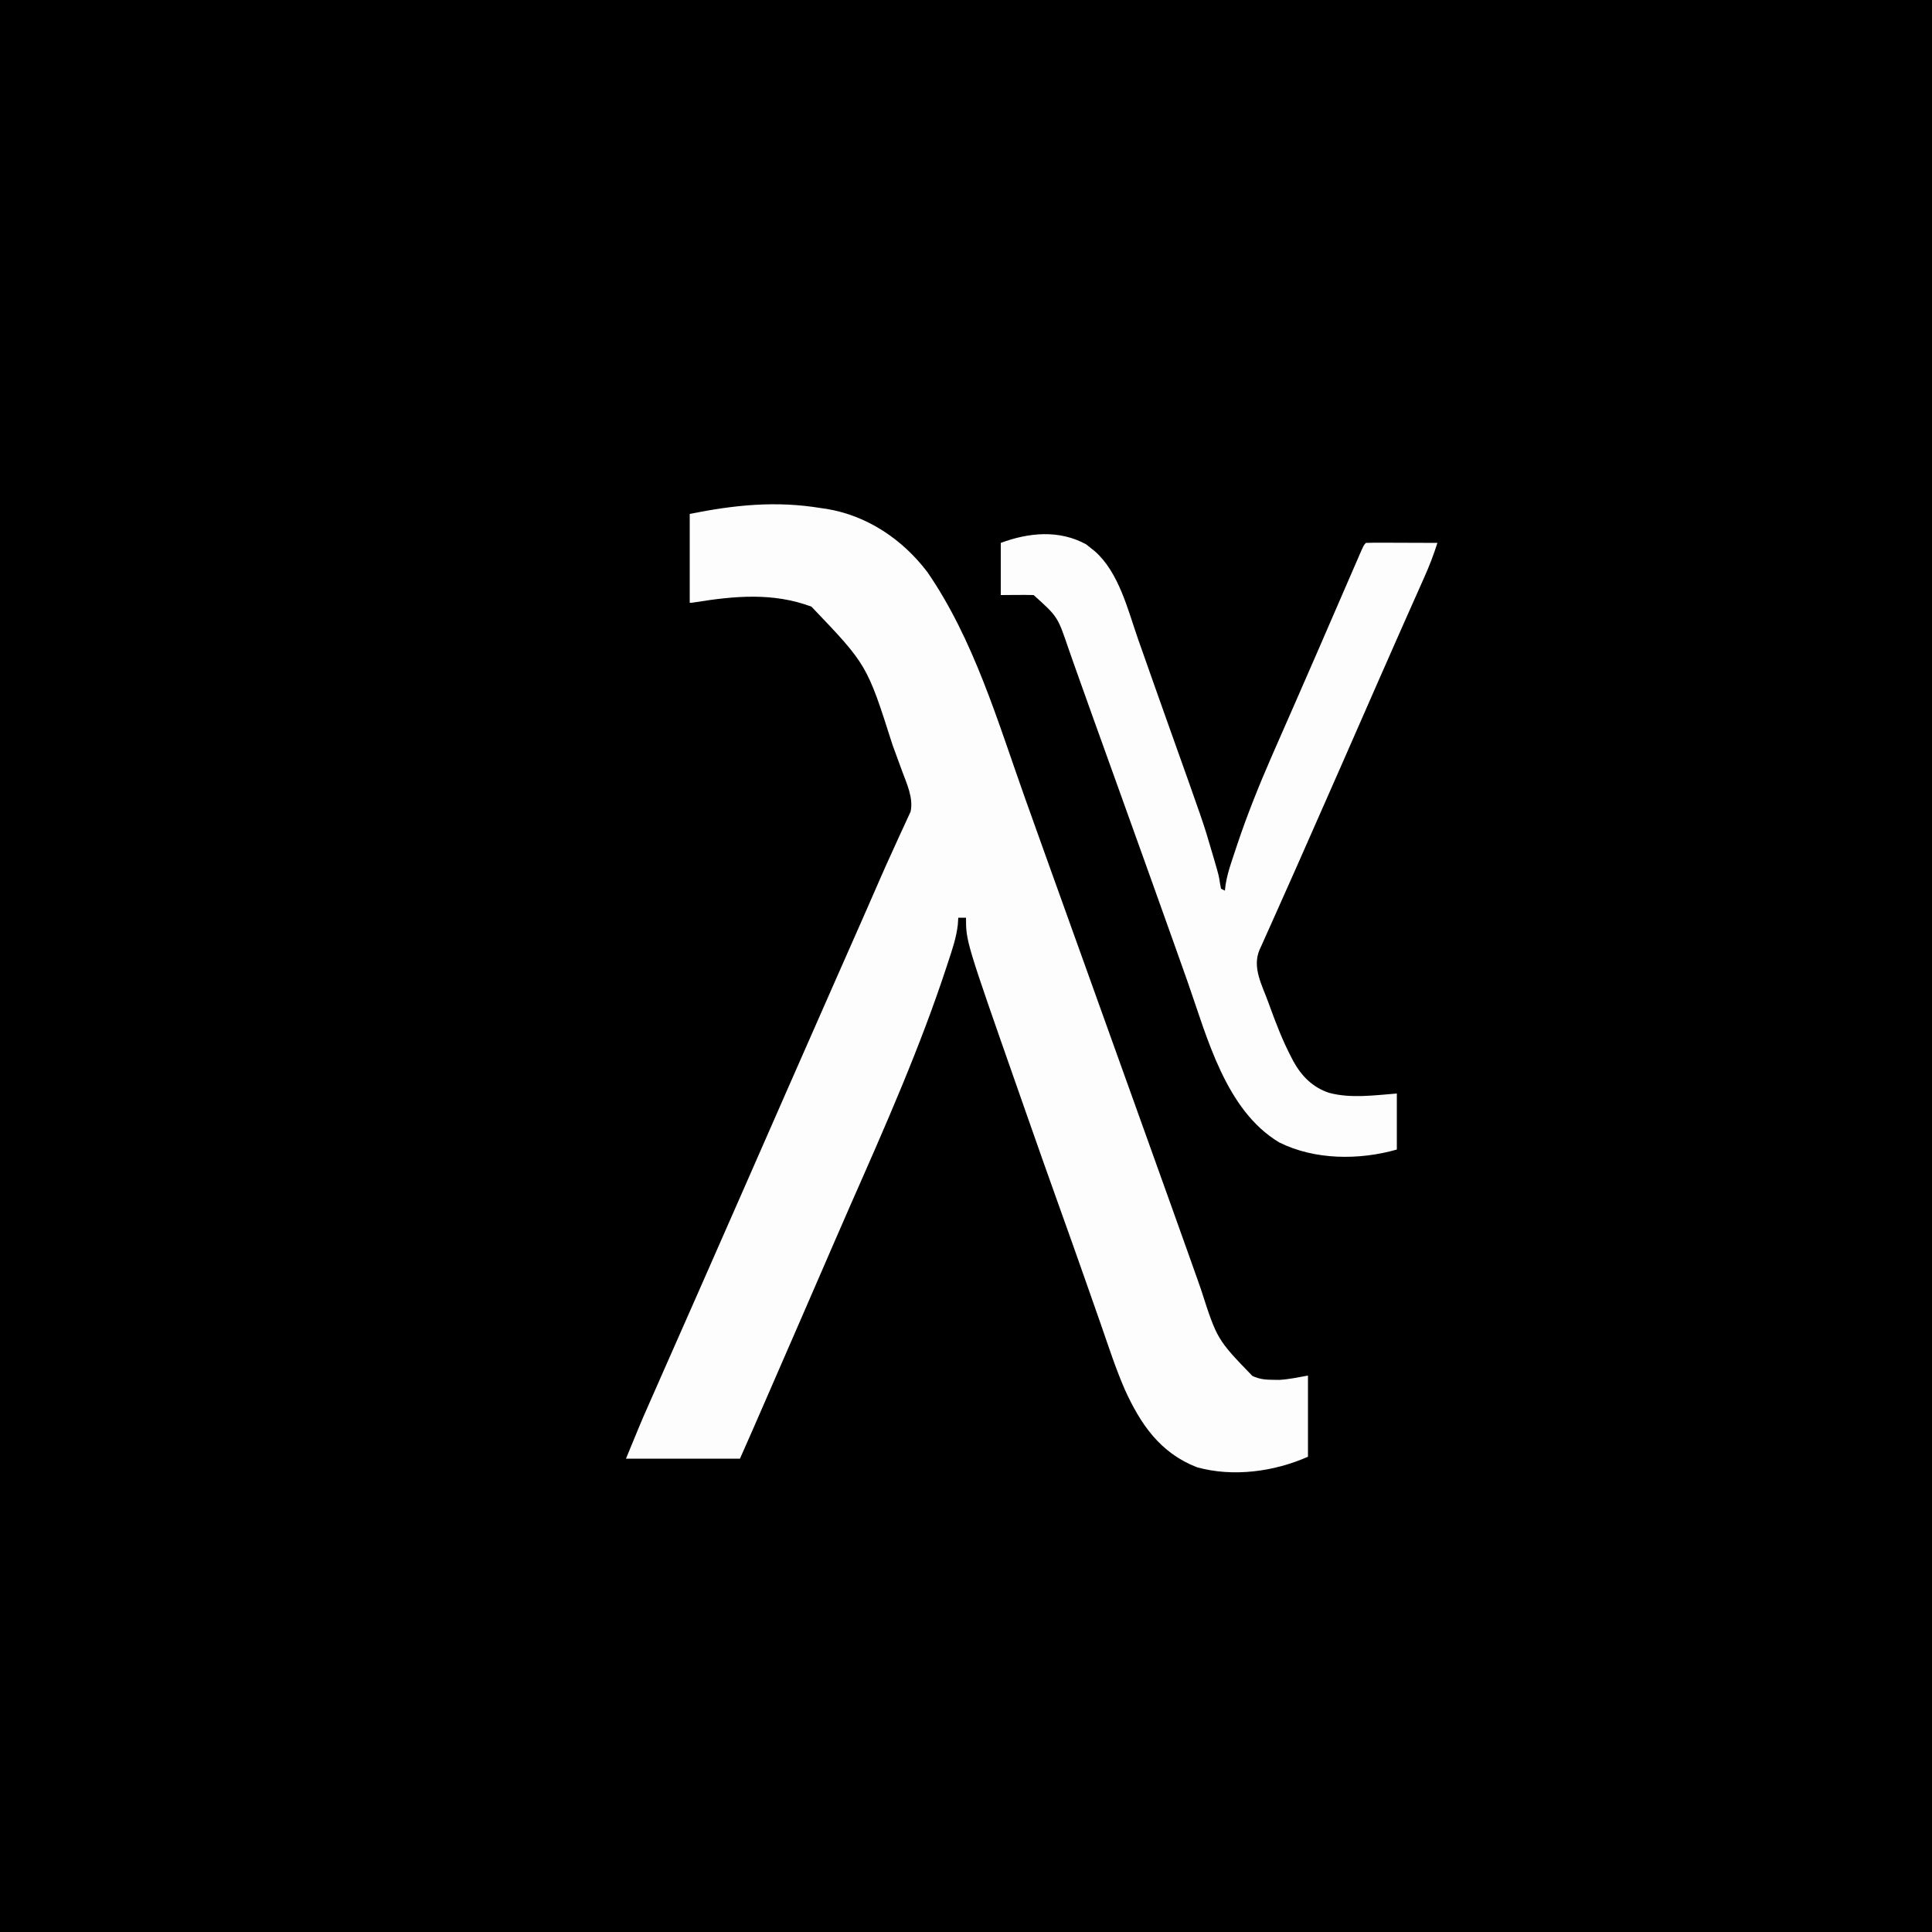
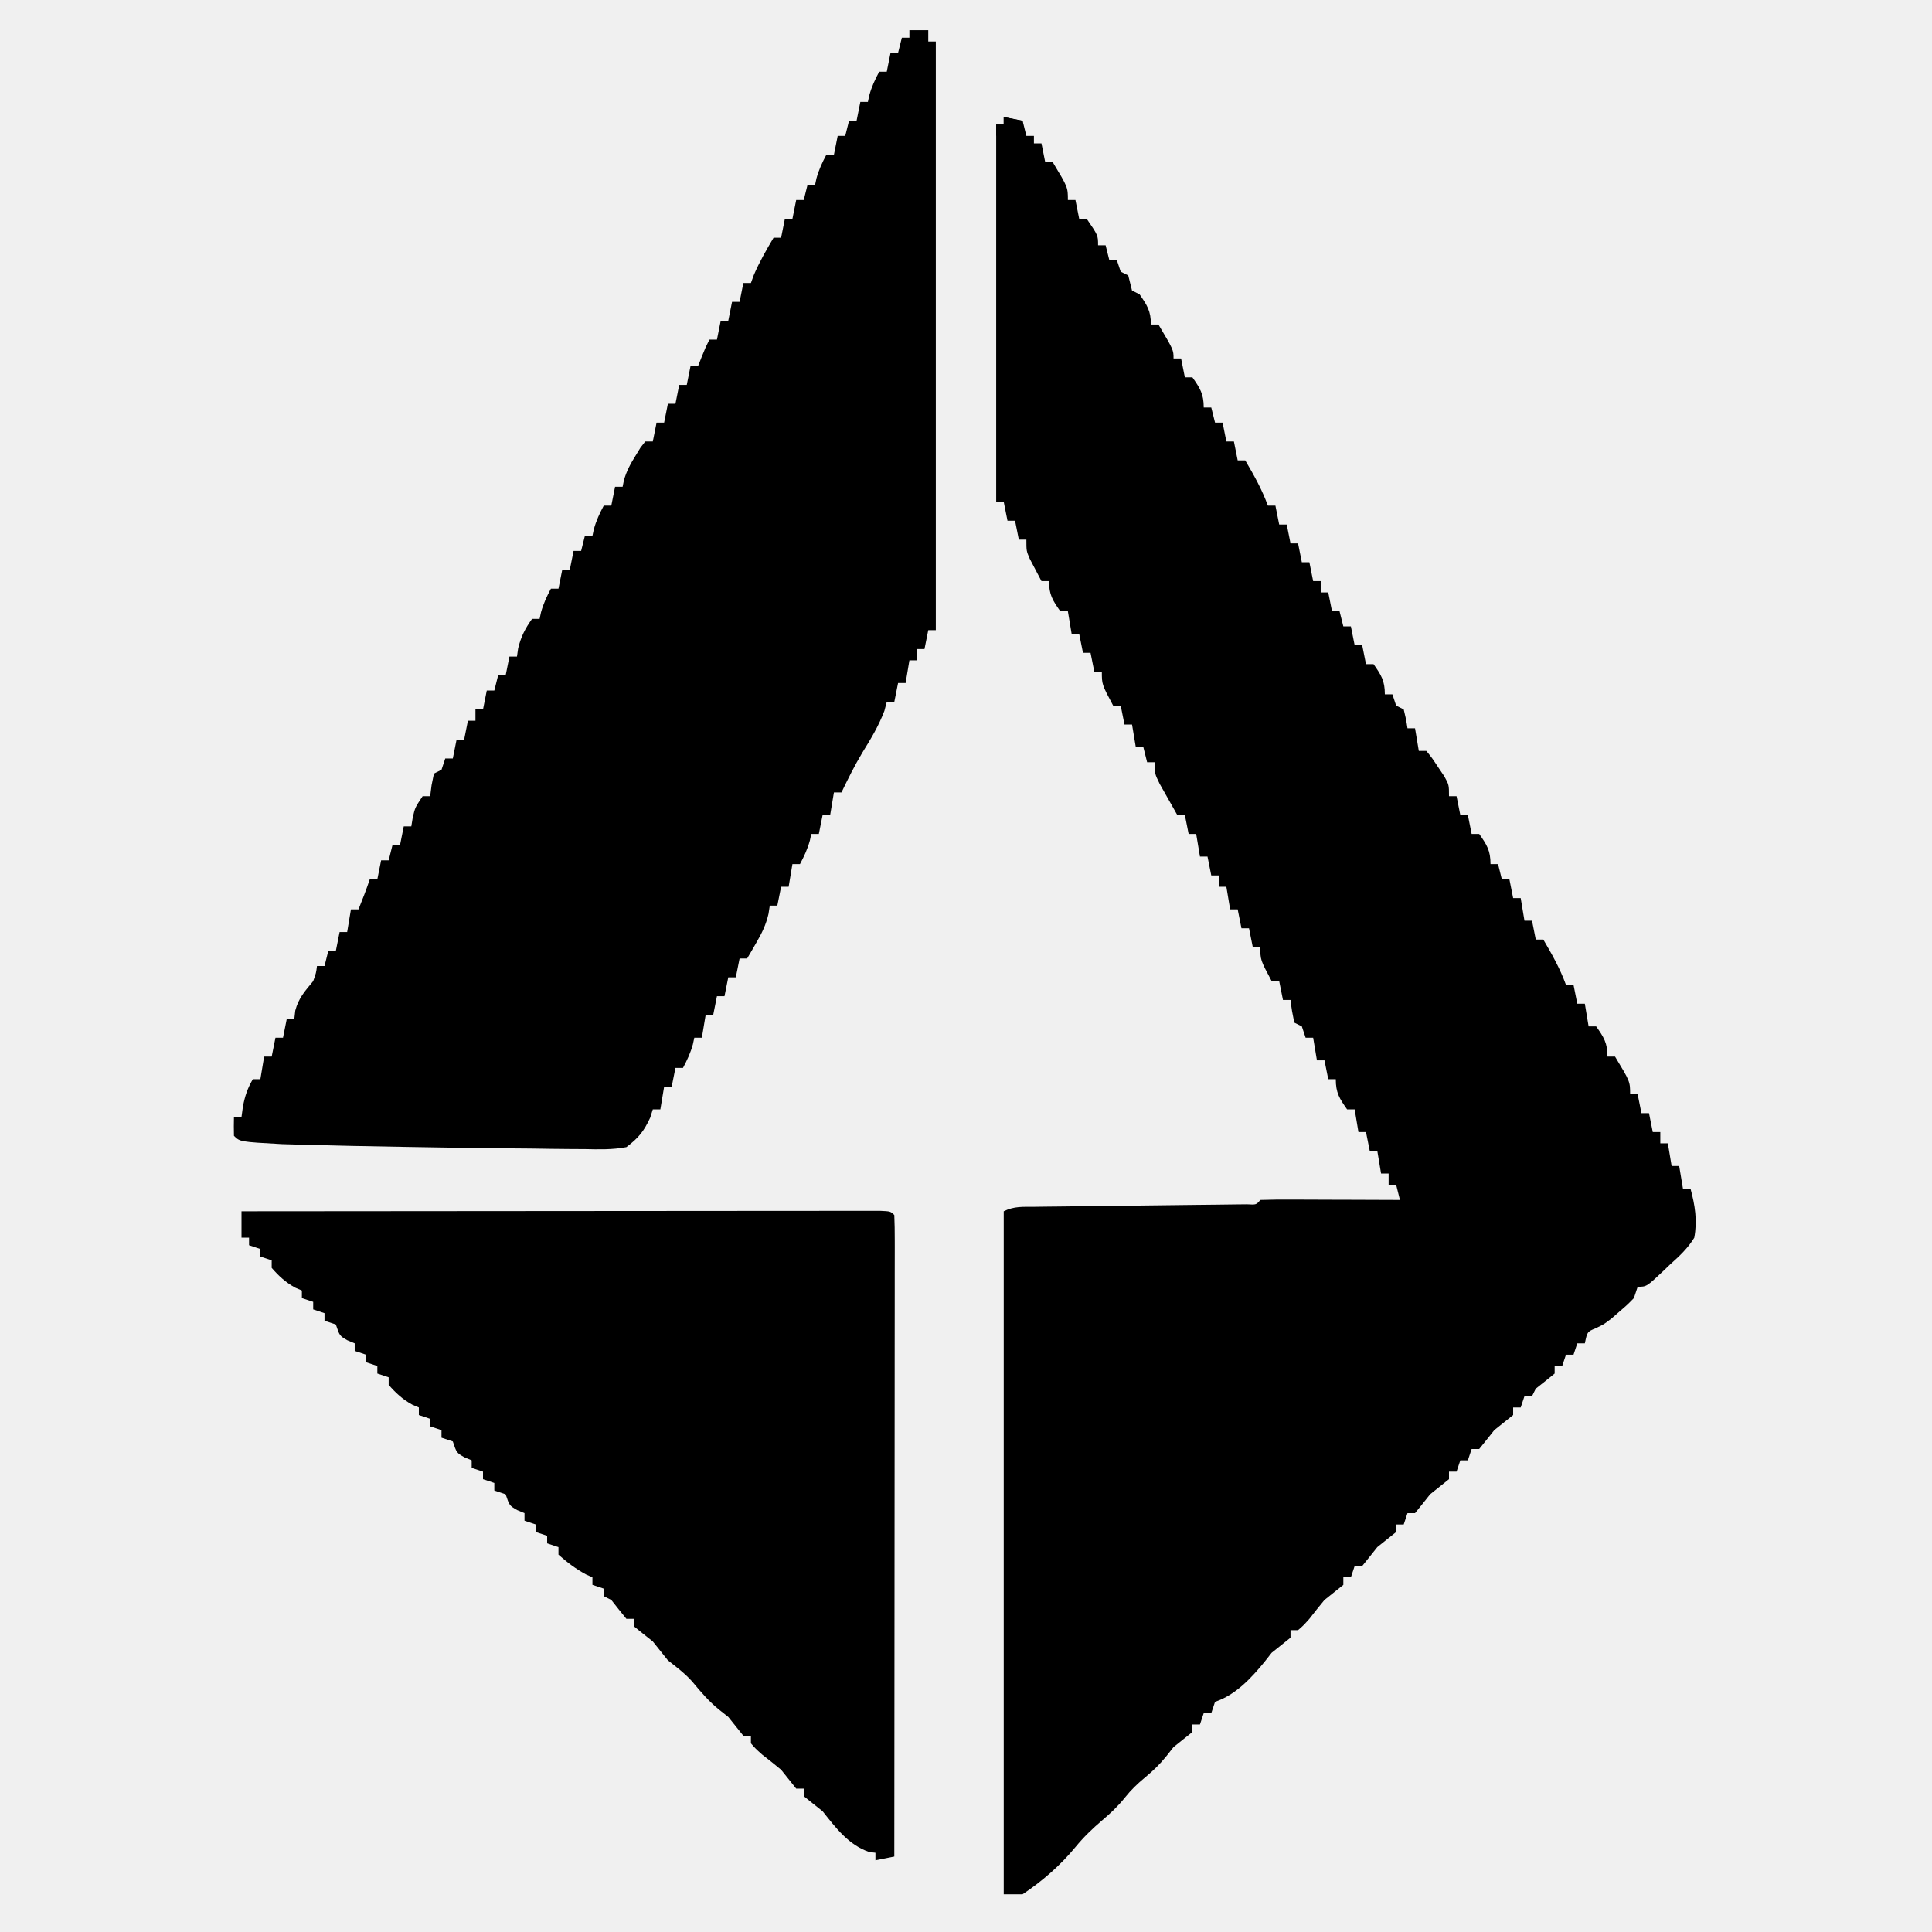
- <svg xmlns="http://www.w3.org/2000/svg" version="1.1" width="1000" height="1000">
-   <path d="M0 0 C330 0 660 0 1000 0 C1000 330 1000 660 1000 1000 C670 1000 340 1000 0 1000 C0 670 0 340 0 0 Z " fill="#000000" transform="translate(0,0)" />
-   <path d="M0 0 C0.87 0.121 1.74 0.242 2.637 0.367 C23.833 3.801 42.155 16.172 55.02 33.121 C79.099 68.125 91.405 110.38 105.514 150.021 C109.024 159.881 112.558 169.733 116.092 179.584 C117.259 182.838 118.426 186.092 119.592 189.345 C125.885 206.901 132.191 224.451 138.5 242 C147.903 268.158 157.291 294.323 166.667 320.491 C168.669 326.076 170.671 331.661 172.673 337.246 C173.496 339.545 174.32 341.843 175.144 344.141 C177.161 349.771 179.18 355.4 181.201 361.029 C184.51 370.246 187.816 379.464 191.079 388.698 C192.34 392.265 193.606 395.83 194.872 399.396 C195.443 401.009 196.012 402.623 196.577 404.237 C204.966 430.297 204.966 430.297 223.238 449.195 C226.955 450.893 229.952 451.163 234 451.188 C235.052 451.202 236.104 451.216 237.188 451.23 C242.172 450.929 247.087 449.893 252 449 C252 462.86 252 476.72 252 491 C234.58 498.742 213.243 501.658 194.5 496.438 C175.386 488.986 165.271 474.051 157.104 456.009 C152.363 445.052 148.679 433.619 144.754 422.349 C143.479 418.693 142.194 415.04 140.911 411.388 C139.369 407.001 137.828 402.613 136.291 398.225 C132.494 387.389 128.653 376.571 124.776 365.763 C118.362 347.876 112.028 329.962 105.757 312.023 C104.509 308.455 103.26 304.887 102.009 301.32 C75 224.279 75 224.279 75 212 C73.68 212 72.36 212 71 212 C70.921 213.201 70.843 214.403 70.762 215.641 C70.013 222.263 67.893 228.447 65.812 234.75 C65.595 235.415 65.378 236.079 65.155 236.764 C51.252 279.226 33.132 320.078 15.119 360.914 C11.925 368.159 8.767 375.419 5.625 382.688 C4.591 385.078 3.557 387.469 2.523 389.859 C2.254 390.481 1.985 391.103 1.708 391.744 C-2.432 401.314 -6.592 410.875 -10.75 420.438 C-11.174 421.413 -11.598 422.389 -12.036 423.394 C-17.818 436.69 -23.603 449.985 -29.395 463.277 C-30.122 464.946 -30.85 466.615 -31.577 468.284 C-32.582 470.592 -33.588 472.899 -34.594 475.207 C-34.881 475.868 -35.169 476.528 -35.466 477.209 C-37.621 482.15 -39.81 487.074 -42 492 C-61.47 492 -80.94 492 -101 492 C-92.955 472.463 -92.955 472.463 -90.047 465.883 C-89.54 464.73 -89.54 464.73 -89.024 463.554 C-87.934 461.077 -86.842 458.601 -85.75 456.125 C-84.964 454.339 -84.178 452.553 -83.393 450.768 C-76.982 436.203 -70.546 421.65 -64.111 407.097 C-56.452 389.776 -48.84 372.436 -41.234 355.093 C-37.117 345.706 -32.995 336.32 -28.874 326.935 C-27.748 324.371 -26.622 321.806 -25.496 319.242 C-25.125 318.396 -24.753 317.55 -24.37 316.678 C-22.13 311.574 -19.89 306.469 -17.651 301.364 C-9.625 283.065 -1.581 264.774 6.5 246.5 C11.255 235.747 16.007 224.992 20.742 214.23 C21.129 213.351 21.516 212.471 21.915 211.565 C23.819 207.236 25.718 202.905 27.608 198.57 C28.335 196.905 29.062 195.24 29.789 193.574 C30.318 192.362 30.318 192.362 30.858 191.126 C32.894 186.477 34.971 181.85 37.094 177.24 C38.365 174.475 39.619 171.702 40.871 168.927 C41.447 167.664 42.032 166.405 42.627 165.15 C43.435 163.444 44.211 161.722 44.984 160 C45.425 159.051 45.865 158.102 46.319 157.125 C47.869 150.008 44.318 142.601 41.875 135.961 C41.572 135.125 41.269 134.29 40.957 133.429 C39.978 130.741 38.99 128.058 38 125.375 C37.663 124.459 37.327 123.543 36.98 122.6 C23.757 81.065 23.757 81.065 -5 51 C-24.818 43.592 -44.69 45.432 -65.2 48.725 C-67 49 -67 49 -68 49 C-68 33.82 -68 18.64 -68 3 C-44.759 -1.648 -23.457 -3.878 0 0 Z " fill="#FDFDFD" transform="translate(425,263)" />
-   <path d="M0 0 C0.928 0.743 1.856 1.485 2.812 2.25 C3.353 2.674 3.893 3.098 4.449 3.535 C16.939 14.509 21.545 33.771 26.812 48.875 C27.641 51.221 28.47 53.567 29.3 55.913 C30.991 60.693 32.675 65.475 34.354 70.26 C36.658 76.821 38.986 83.373 41.324 89.922 C60.832 144.577 60.832 144.577 64.812 158.25 C65.352 160.071 65.352 160.071 65.902 161.93 C68.708 171.536 68.708 171.536 69.301 175.598 C69.554 176.911 69.554 176.911 69.812 178.25 C70.472 178.58 71.132 178.91 71.812 179.25 C71.996 177.73 71.996 177.73 72.182 176.18 C72.789 172.394 73.706 169.008 74.895 165.367 C75.209 164.403 75.209 164.403 75.53 163.419 C76.219 161.318 76.921 159.221 77.625 157.125 C77.87 156.394 78.114 155.664 78.366 154.911 C83.474 139.719 89.411 124.941 95.812 110.25 C96.146 109.483 96.48 108.717 96.824 107.927 C101.001 98.34 105.208 88.766 109.43 79.199 C113.111 70.855 116.757 62.497 120.375 54.125 C121.392 51.775 122.409 49.424 123.426 47.074 C123.814 46.176 123.814 46.176 124.211 45.26 C127.766 37.045 131.327 28.832 134.896 20.623 C135.67 18.84 136.444 17.057 137.217 15.274 C138.293 12.79 139.373 10.307 140.453 7.824 C140.779 7.072 141.104 6.319 141.439 5.544 C143.698 0.364 143.698 0.364 144.812 -0.75 C147.551 -0.839 150.265 -0.865 153.004 -0.848 C153.824 -0.846 154.644 -0.845 155.488 -0.843 C158.117 -0.838 160.746 -0.825 163.375 -0.812 C165.153 -0.807 166.931 -0.803 168.709 -0.799 C173.077 -0.788 177.445 -0.771 181.812 -0.75 C179.884 5.375 177.625 11.238 174.996 17.094 C174.628 17.923 174.259 18.753 173.88 19.608 C173.087 21.392 172.293 23.176 171.497 24.959 C169.786 28.79 168.084 32.625 166.381 36.46 C165.498 38.449 164.614 40.438 163.73 42.426 C159.372 52.229 155.057 62.05 150.75 71.875 C150.004 73.574 149.259 75.274 148.513 76.973 C146.279 82.065 144.046 87.158 141.812 92.25 C138.834 99.042 135.855 105.834 132.875 112.625 C132.506 113.467 132.136 114.309 131.756 115.176 C126.738 126.609 121.702 138.034 116.649 149.451 C115.061 153.04 113.475 156.631 111.892 160.223 C111.109 161.999 110.326 163.775 109.543 165.551 C109.157 166.427 108.77 167.304 108.372 168.207 C105.951 173.693 103.507 179.169 101.048 184.638 C99.428 188.248 97.821 191.863 96.215 195.478 C95.454 197.185 94.687 198.89 93.915 200.592 C92.851 202.937 91.806 205.289 90.766 207.645 C90.449 208.33 90.132 209.015 89.806 209.722 C85.786 218.963 91.018 228.048 94.25 236.938 C94.518 237.676 94.786 238.414 95.062 239.174 C98.327 248.117 101.706 256.924 106.125 265.375 C106.682 266.453 106.682 266.453 107.25 267.553 C111.498 275.249 117.229 281.051 125.66 283.867 C136.945 286.947 149.402 285.128 160.812 284.25 C160.812 293.82 160.812 303.39 160.812 313.25 C141.342 318.813 118.305 318.733 99.938 309.562 C72.131 292.904 62.606 255.035 52.5 226.375 C51.621 223.896 50.741 221.416 49.861 218.938 C48.505 215.119 47.149 211.301 45.796 207.482 C41.396 195.06 36.952 182.654 32.5 170.25 C31.728 168.097 30.956 165.945 30.184 163.792 C25.781 151.515 21.373 139.24 16.965 126.965 C16.717 126.273 16.468 125.582 16.212 124.869 C13.469 117.231 10.725 109.594 7.976 101.958 C7.019 99.3 6.062 96.642 5.105 93.984 C4.874 93.34 4.642 92.696 4.403 92.033 C1.794 84.784 -0.804 77.531 -3.373 70.268 C-4.563 66.903 -5.759 63.54 -6.956 60.178 C-7.713 58.041 -8.461 55.9 -9.208 53.76 C-14.762 37.396 -14.762 37.396 -27.188 26.25 C-30.073 26.178 -32.928 26.157 -35.812 26.188 C-39.958 26.218 -39.958 26.218 -44.188 26.25 C-44.188 17.34 -44.188 8.43 -44.188 -0.75 C-29.744 -6.124 -13.954 -7.661 0 0 Z " fill="#FDFDFD" transform="translate(562.1875,281.75)" />
+ <svg xmlns="http://www.w3.org/2000/svg" version="1.1" width="512" height="512" fill="none">
+   <g>
+     <path d="M0 0 C1.65 0.33 3.3 0.66 5 1 C5.33 2.32 5.66 3.64 6 5 C6.66 5 7.32 5 8 5 C8 5.66 8 6.32 8 7 C8.66 7 9.32 7 10 7 C10.33 8.65 10.66 10.3 11 12 C11.66 12 12.32 12 13 12 C17 18.625 17 18.625 17 22 C17.66 22 18.32 22 19 22 C19.33 23.65 19.66 25.3 20 27 C20.66 27 21.32 27 22 27 C25 31.385 25 31.385 25 34 C25.66 34 26.32 34 27 34 C27.33 35.32 27.66 36.64 28 38 C28.66 38 29.32 38 30 38 C30.33 38.99 30.66 39.98 31 41 C31.99 41.495 31.99 41.495 33 42 C33.333 43.333 33.667 44.667 34 46 C34.99 46.495 34.99 46.495 36 47 C38.01 49.937 39 51.392 39 55 C39.66 55 40.32 55 41 55 C45 61.75 45 61.75 45 64 C45.66 64 46.32 64 47 64 C47.33 65.65 47.66 67.3 48 69 C48.66 69 49.32 69 50 69 C52.042 71.905 53 73.401 53 77 C53.66 77 54.32 77 55 77 C55.33 78.32 55.66 79.64 56 81 C56.66 81 57.32 81 58 81 C58.33 82.65 58.66 84.3 59 86 C59.66 86 60.32 86 61 86 C61.33 87.65 61.66 89.3 62 91 C62.66 91 63.32 91 64 91 C66.317 94.938 68.434 98.692 70 103 C70.66 103 71.32 103 72 103 C72.33 104.65 72.66 106.3 73 108 C73.66 108 74.32 108 75 108 C75.33 109.65 75.66 111.3 76 113 C76.66 113 77.32 113 78 113 C78.33 114.65 78.66 116.3 79 118 C79.66 118 80.32 118 81 118 C81.33 119.65 81.66 121.3 82 123 C82.66 123 83.32 123 84 123 C84 123.99 84 124.98 84 126 C84.66 126 85.32 126 86 126 C86.495 128.475 86.495 128.475 87 131 C87.66 131 88.32 131 89 131 C89.33 132.32 89.66 133.64 90 135 C90.66 135 91.32 135 92 135 C92.495 137.475 92.495 137.475 93 140 C93.66 140 94.32 140 95 140 C95.495 142.475 95.495 142.475 96 145 C96.66 145 97.32 145 98 145 C100.042 147.905 101 149.401 101 153 C101.66 153 102.32 153 103 153 C103.33 153.99 103.66 154.98 104 156 C104.66 156.33 105.32 156.66 106 157 C106.625 159.562 106.625 159.562 107 162 C107.66 162 108.32 162 109 162 C109.33 163.98 109.66 165.96 110 168 C110.66 168 111.32 168 112 168 C113.508 169.863 113.508 169.863 115.125 172.312 C115.664 173.113 116.203 173.914 116.758 174.738 C118 177 118 177 118 180 C118.66 180 119.32 180 120 180 C120.495 182.475 120.495 182.475 121 185 C121.66 185 122.32 185 123 185 C123.495 187.475 123.495 187.475 124 190 C124.66 190 125.32 190 126 190 C128.042 192.905 129 194.401 129 198 C129.66 198 130.32 198 131 198 C131.33 199.32 131.66 200.64 132 202 C132.66 202 133.32 202 134 202 C134.33 203.65 134.66 205.3 135 207 C135.66 207 136.32 207 137 207 C137.33 208.98 137.66 210.96 138 213 C138.66 213 139.32 213 140 213 C140.33 214.65 140.66 216.3 141 218 C141.66 218 142.32 218 143 218 C145.317 221.938 147.434 225.692 149 230 C149.66 230 150.32 230 151 230 C151.33 231.65 151.66 233.3 152 235 C152.66 235 153.32 235 154 235 C154.33 236.98 154.66 238.96 155 241 C155.66 241 156.32 241 157 241 C159.042 243.905 160 245.401 160 249 C160.66 249 161.32 249 162 249 C166 255.625 166 255.625 166 259 C166.66 259 167.32 259 168 259 C168.33 260.65 168.66 262.3 169 264 C169.66 264 170.32 264 171 264 C171.33 265.65 171.66 267.3 172 269 C172.66 269 173.32 269 174 269 C174 269.99 174 270.98 174 272 C174.66 272 175.32 272 176 272 C176.33 273.98 176.66 275.96 177 278 C177.66 278 178.32 278 179 278 C179.33 279.98 179.66 281.96 180 284 C180.66 284 181.32 284 182 284 C183.195 288.389 183.846 292.484 183 297 C181.275 299.82 179.081 301.873 176.625 304.062 C176.022 304.642 175.418 305.221 174.797 305.818 C170.354 310 170.354 310 168 310 C167.67 310.99 167.34 311.98 167 313 C165.293 314.754 165.293 314.754 163.188 316.562 C162.157 317.462 162.157 317.462 161.105 318.379 C159 320 159 320 156.801 321.027 C154.644 321.927 154.644 321.927 154 325 C153.34 325 152.68 325 152 325 C151.67 325.99 151.34 326.98 151 328 C150.34 328 149.68 328 149 328 C148.67 328.99 148.34 329.98 148 331 C147.34 331 146.68 331 146 331 C146 331.66 146 332.32 146 333 C144.35 334.354 142.683 335.687 141 337 C140.67 337.66 140.34 338.32 140 339 C139.34 339 138.68 339 138 339 C137.67 339.99 137.34 340.98 137 342 C136.34 342 135.68 342 135 342 C135 342.66 135 343.32 135 344 C133.338 345.339 131.67 346.671 130 348 C129.278 348.908 128.556 349.815 127.812 350.75 C127.214 351.493 126.616 352.235 126 353 C125.34 353 124.68 353 124 353 C123.67 353.99 123.34 354.98 123 356 C122.34 356 121.68 356 121 356 C120.67 356.99 120.34 357.98 120 359 C119.34 359 118.68 359 118 359 C118 359.66 118 360.32 118 361 C116.338 362.339 114.67 363.671 113 365 C112.278 365.908 111.556 366.815 110.812 367.75 C110.214 368.493 109.616 369.235 109 370 C108.34 370 107.68 370 107 370 C106.67 370.99 106.34 371.98 106 373 C105.34 373 104.68 373 104 373 C104 373.66 104 374.32 104 375 C102.338 376.339 100.67 377.671 99 379 C98.278 379.908 97.556 380.815 96.812 381.75 C96.214 382.493 95.616 383.235 95 384 C94.34 384 93.68 384 93 384 C92.67 384.99 92.34 385.98 92 387 C91.34 387 90.68 387 90 387 C90 387.66 90 388.32 90 389 C88.338 390.339 86.67 391.671 85 393 C83.638 394.643 82.301 396.308 81 398 C79.375 399.812 79.375 399.812 78 401 C77.34 401 76.68 401 76 401 C76 401.66 76 402.32 76 403 C74.338 404.339 72.67 405.671 71 407 C70.402 407.763 69.804 408.526 69.188 409.312 C65.613 413.704 61.442 418.186 56 420 C55.67 420.99 55.34 421.98 55 423 C54.34 423 53.68 423 53 423 C52.67 423.99 52.34 424.98 52 426 C51.34 426 50.68 426 50 426 C50 426.66 50 427.32 50 428 C48.338 429.339 46.67 430.671 45 432 C44.072 433.176 44.072 433.176 43.125 434.375 C41.324 436.6 39.68 438.191 37.5 440 C35.392 441.752 33.782 443.275 32.062 445.438 C30.196 447.757 28.383 449.459 26.125 451.375 C23.504 453.609 21.185 455.838 19 458.5 C14.98 463.379 10.254 467.497 5 471 C3.35 471 1.7 471 0 471 C0 411.27 0 351.54 0 290 C2.776 288.612 5.071 288.844 8.178 288.811 C9.476 288.794 10.774 288.777 12.111 288.76 C12.807 288.753 13.502 288.747 14.219 288.74 C16.391 288.719 18.563 288.692 20.735 288.663 C26.129 288.593 31.523 288.534 36.916 288.474 C41.475 288.423 46.033 288.368 50.591 288.308 C52.737 288.281 54.882 288.261 57.028 288.24 C58.323 288.223 59.617 288.207 60.951 288.189 C62.671 288.171 62.671 288.171 64.426 288.151 C66.931 288.29 66.931 288.29 68 287 C70.739 286.911 73.453 286.885 76.191 286.902 C77.011 286.904 77.831 286.905 78.676 286.907 C81.305 286.912 83.934 286.925 86.562 286.938 C88.34 286.943 90.118 286.947 91.896 286.951 C96.264 286.962 100.632 286.979 105 287 C104.67 285.68 104.34 284.36 104 283 C103.34 283 102.68 283 102 283 C102 282.01 102 281.02 102 280 C101.34 280 100.68 280 100 280 C99.67 278.02 99.34 276.04 99 274 C98.34 274 97.68 274 97 274 C96.67 272.35 96.34 270.7 96 269 C95.34 269 94.68 269 94 269 C93.67 267.02 93.34 265.04 93 263 C92.34 263 91.68 263 91 263 C88.958 260.095 88 258.599 88 255 C87.34 255 86.68 255 86 255 C85.505 252.525 85.505 252.525 85 250 C84.34 250 83.68 250 83 250 C82.67 248.02 82.34 246.04 82 244 C81.34 244 80.68 244 80 244 C79.67 243.01 79.34 242.02 79 241 C78.34 240.67 77.68 240.34 77 240 C76.375 236.938 76.375 236.938 76 234 C75.34 234 74.68 234 74 234 C73.505 231.525 73.505 231.525 73 229 C72.34 229 71.68 229 71 229 C68 223.375 68 223.375 68 220 C67.34 220 66.68 220 66 220 C65.505 217.525 65.505 217.525 65 215 C64.34 215 63.68 215 63 215 C62.505 212.525 62.505 212.525 62 210 C61.34 210 60.68 210 60 210 C59.67 208.02 59.34 206.04 59 204 C58.34 204 57.68 204 57 204 C57 203.01 57 202.02 57 201 C56.34 201 55.68 201 55 201 C54.505 198.525 54.505 198.525 54 196 C53.34 196 52.68 196 52 196 C51.67 194.02 51.34 192.04 51 190 C50.34 190 49.68 190 49 190 C48.505 187.525 48.505 187.525 48 185 C47.34 185 46.68 185 46 185 C44.992 183.234 43.994 181.462 43 179.688 C42.443 178.701 41.886 177.715 41.312 176.699 C40 174 40 174 40 171 C39.34 171 38.68 171 38 171 C37.67 169.68 37.34 168.36 37 167 C36.34 167 35.68 167 35 167 C34.67 165.02 34.34 163.04 34 161 C33.34 161 32.68 161 32 161 C31.505 158.525 31.505 158.525 31 156 C30.34 156 29.68 156 29 156 C26 150.375 26 150.375 26 147 C25.34 147 24.68 147 24 147 C23.67 145.35 23.34 143.7 23 142 C22.34 142 21.68 142 21 142 C20.67 140.35 20.34 138.7 20 137 C19.34 137 18.68 137 18 137 C17.67 135.02 17.34 133.04 17 131 C16.34 131 15.68 131 15 131 C12.958 128.095 12 126.599 12 123 C11.34 123 10.68 123 10 123 C9.326 121.733 8.661 120.461 8 119.188 C7.629 118.48 7.258 117.772 6.875 117.043 C6 115 6 115 6 112 C5.34 112 4.68 112 4 112 C3.505 109.525 3.505 109.525 3 107 C2.34 107 1.68 107 1 107 C0.505 104.525 0.505 104.525 0 102 C-0.66 102 -1.32 102 -2 102 C-2 69 -2 36 -2 2 C-1.34 2 -0.68 2 0 2 C0 1.34 0 0.68 0 0 Z " transform="translate(266,31)" />
+     <path d="M0 0 C1.65 0 3.3 0 5 0 C5 0.99 5 1.98 5 3 C5.66 3 6.32 3 7 3 C7 54.48 7 105.96 7 159 C6.34 159 5.68 159 5 159 C4.67 160.65 4.34 162.3 4 164 C3.34 164 2.68 164 2 164 C2 164.99 2 165.98 2 167 C1.34 167 0.68 167 0 167 C-0.33 168.98 -0.66 170.96 -1 173 C-1.66 173 -2.32 173 -3 173 C-3.33 174.65 -3.66 176.3 -4 178 C-4.66 178 -5.32 178 -6 178 C-6.206 178.784 -6.412 179.567 -6.625 180.375 C-8.157 184.415 -10.204 187.789 -12.469 191.453 C-14.528 194.878 -16.267 198.401 -18 202 C-18.66 202 -19.32 202 -20 202 C-20.33 203.98 -20.66 205.96 -21 208 C-21.66 208 -22.32 208 -23 208 C-23.33 209.65 -23.66 211.3 -24 213 C-24.66 213 -25.32 213 -26 213 C-26.124 213.577 -26.247 214.155 -26.375 214.75 C-27.006 217.023 -27.889 218.925 -29 221 C-29.66 221 -30.32 221 -31 221 C-31.33 222.98 -31.66 224.96 -32 227 C-32.66 227 -33.32 227 -34 227 C-34.33 228.65 -34.66 230.3 -35 232 C-35.66 232 -36.32 232 -37 232 C-37.112 232.726 -37.224 233.451 -37.34 234.199 C-38.03 237.126 -39.055 239.223 -40.562 241.812 C-41.018 242.603 -41.473 243.393 -41.941 244.207 C-42.291 244.799 -42.64 245.39 -43 246 C-43.66 246 -44.32 246 -45 246 C-45.33 247.65 -45.66 249.3 -46 251 C-46.66 251 -47.32 251 -48 251 C-48.33 252.65 -48.66 254.3 -49 256 C-49.66 256 -50.32 256 -51 256 C-51.33 257.65 -51.66 259.3 -52 261 C-52.66 261 -53.32 261 -54 261 C-54.33 262.98 -54.66 264.96 -55 267 C-55.66 267 -56.32 267 -57 267 C-57.186 267.866 -57.186 267.866 -57.375 268.75 C-58.006 271.023 -58.889 272.925 -60 275 C-60.66 275 -61.32 275 -62 275 C-62.33 276.65 -62.66 278.3 -63 280 C-63.66 280 -64.32 280 -65 280 C-65.33 281.98 -65.66 283.96 -66 286 C-66.66 286 -67.32 286 -68 286 C-68.227 286.722 -68.454 287.444 -68.688 288.188 C-70.39 291.836 -71.758 293.545 -75 296 C-78.706 296.713 -82.351 296.604 -86.113 296.523 C-87.22 296.519 -88.326 296.515 -89.466 296.51 C-93.082 296.49 -96.697 296.433 -100.312 296.375 C-102.801 296.352 -105.289 296.331 -107.778 296.312 C-115.186 296.246 -122.593 296.129 -130 296 C-131.079 295.982 -132.159 295.965 -133.271 295.947 C-142.983 295.788 -152.694 295.597 -162.402 295.316 C-163.686 295.28 -164.97 295.243 -166.293 295.205 C-177.41 294.59 -177.41 294.59 -179 293 C-179.041 291.334 -179.043 289.666 -179 288 C-178.34 288 -177.68 288 -177 288 C-176.876 287.092 -176.752 286.185 -176.625 285.25 C-176.079 282.41 -175.427 280.474 -174 278 C-173.34 278 -172.68 278 -172 278 C-171.67 276.02 -171.34 274.04 -171 272 C-170.34 272 -169.68 272 -169 272 C-168.67 270.35 -168.34 268.7 -168 267 C-167.34 267 -166.68 267 -166 267 C-165.67 265.35 -165.34 263.7 -165 262 C-164.34 262 -163.68 262 -163 262 C-162.917 261.278 -162.835 260.556 -162.75 259.812 C-161.85 256.436 -160.198 254.679 -158 252 C-157.222 249.818 -157.222 249.818 -157 248 C-156.34 248 -155.68 248 -155 248 C-154.67 246.68 -154.34 245.36 -154 244 C-153.34 244 -152.68 244 -152 244 C-151.67 242.35 -151.34 240.7 -151 239 C-150.34 239 -149.68 239 -149 239 C-148.505 236.03 -148.505 236.03 -148 233 C-147.34 233 -146.68 233 -146 233 C-144.925 230.348 -143.905 227.716 -143 225 C-142.34 225 -141.68 225 -141 225 C-140.67 223.35 -140.34 221.7 -140 220 C-139.34 220 -138.68 220 -138 220 C-137.67 218.68 -137.34 217.36 -137 216 C-136.34 216 -135.68 216 -135 216 C-134.67 214.35 -134.34 212.7 -134 211 C-133.34 211 -132.68 211 -132 211 C-131.814 209.855 -131.814 209.855 -131.625 208.688 C-131 206 -131 206 -129 203 C-128.34 203 -127.68 203 -127 203 C-126.876 202.031 -126.752 201.061 -126.625 200.062 C-126.419 199.052 -126.213 198.041 -126 197 C-125.34 196.67 -124.68 196.34 -124 196 C-123.67 195.01 -123.34 194.02 -123 193 C-122.34 193 -121.68 193 -121 193 C-120.67 191.35 -120.34 189.7 -120 188 C-119.34 188 -118.68 188 -118 188 C-117.67 186.35 -117.34 184.7 -117 183 C-116.34 183 -115.68 183 -115 183 C-115 182.01 -115 181.02 -115 180 C-114.34 180 -113.68 180 -113 180 C-112.67 178.35 -112.34 176.7 -112 175 C-111.34 175 -110.68 175 -110 175 C-109.67 173.68 -109.34 172.36 -109 171 C-108.34 171 -107.68 171 -107 171 C-106.67 169.35 -106.34 167.7 -106 166 C-105.34 166 -104.68 166 -104 166 C-103.897 165.278 -103.794 164.556 -103.688 163.812 C-102.932 160.722 -101.845 158.583 -100 156 C-99.34 156 -98.68 156 -98 156 C-97.876 155.423 -97.752 154.845 -97.625 154.25 C-96.994 151.977 -96.111 150.075 -95 148 C-94.34 148 -93.68 148 -93 148 C-92.67 146.35 -92.34 144.7 -92 143 C-91.34 143 -90.68 143 -90 143 C-89.67 141.35 -89.34 139.7 -89 138 C-88.34 138 -87.68 138 -87 138 C-86.67 136.68 -86.34 135.36 -86 134 C-85.34 134 -84.68 134 -84 134 C-83.876 133.423 -83.752 132.845 -83.625 132.25 C-82.994 129.977 -82.111 128.075 -81 126 C-80.34 126 -79.68 126 -79 126 C-78.67 124.35 -78.34 122.7 -78 121 C-77.34 121 -76.68 121 -76 121 C-75.885 120.428 -75.771 119.855 -75.652 119.266 C-74.938 116.785 -73.927 114.936 -72.562 112.75 C-72.131 112.044 -71.699 111.337 -71.254 110.609 C-70.633 109.813 -70.633 109.813 -70 109 C-69.34 109 -68.68 109 -68 109 C-67.67 107.35 -67.34 105.7 -67 104 C-66.34 104 -65.68 104 -65 104 C-64.67 102.35 -64.34 100.7 -64 99 C-63.34 99 -62.68 99 -62 99 C-61.67 97.35 -61.34 95.7 -61 94 C-60.34 94 -59.68 94 -59 94 C-58.67 92.35 -58.34 90.7 -58 89 C-57.34 89 -56.68 89 -56 89 C-55.536 87.824 -55.536 87.824 -55.062 86.625 C-54 84 -54 84 -53 82 C-52.34 82 -51.68 82 -51 82 C-50.67 80.35 -50.34 78.7 -50 77 C-49.34 77 -48.68 77 -48 77 C-47.67 75.35 -47.34 73.7 -47 72 C-46.34 72 -45.68 72 -45 72 C-44.67 70.35 -44.34 68.7 -44 67 C-43.34 67 -42.68 67 -42 67 C-41.752 66.319 -41.505 65.639 -41.25 64.938 C-39.758 61.431 -37.932 58.284 -36 55 C-35.34 55 -34.68 55 -34 55 C-33.67 53.35 -33.34 51.7 -33 50 C-32.34 50 -31.68 50 -31 50 C-30.67 48.35 -30.34 46.7 -30 45 C-29.34 45 -28.68 45 -28 45 C-27.67 43.68 -27.34 42.36 -27 41 C-26.34 41 -25.68 41 -25 41 C-24.814 40.134 -24.814 40.134 -24.625 39.25 C-23.994 36.977 -23.111 35.075 -22 33 C-21.34 33 -20.68 33 -20 33 C-19.67 31.35 -19.34 29.7 -19 28 C-18.34 28 -17.68 28 -17 28 C-16.67 26.68 -16.34 25.36 -16 24 C-15.34 24 -14.68 24 -14 24 C-13.67 22.35 -13.34 20.7 -13 19 C-12.34 19 -11.68 19 -11 19 C-10.814 18.134 -10.814 18.134 -10.625 17.25 C-9.994 14.977 -9.111 13.075 -8 11 C-7.34 11 -6.68 11 -6 11 C-5.67 9.35 -5.34 7.7 -5 6 C-4.34 6 -3.68 6 -3 6 C-2.67 4.68 -2.34 3.36 -2 2 C-1.34 2 -0.68 2 0 2 C0 1.34 0 0.68 0 0 Z " transform="translate(241,8)" />
+     <path d="M0 0 C22.409 -0.023 44.817 -0.041 67.226 -0.052 C77.63 -0.057 88.034 -0.064 98.438 -0.075 C107.503 -0.085 116.568 -0.092 125.632 -0.094 C130.435 -0.095 135.238 -0.098 140.041 -0.106 C144.556 -0.112 149.071 -0.115 153.586 -0.113 C155.248 -0.113 156.91 -0.115 158.572 -0.119 C160.831 -0.124 163.091 -0.123 165.35 -0.12 C166.617 -0.121 167.885 -0.122 169.191 -0.123 C172 0 172 0 173 1 C173.097 3.19 173.122 5.382 173.12 7.574 C173.122 8.617 173.122 8.617 173.123 9.68 C173.125 12.027 173.119 14.373 173.114 16.719 C173.113 18.394 173.113 20.069 173.114 21.744 C173.114 26.306 173.108 30.868 173.101 35.429 C173.095 40.191 173.095 44.953 173.093 49.715 C173.09 58.739 173.082 67.763 173.072 76.787 C173.061 87.058 173.055 97.328 173.05 107.599 C173.04 128.733 173.022 149.866 173 171 C171.35 171.33 169.7 171.66 168 172 C168 171.34 168 170.68 168 170 C167.464 169.938 166.928 169.876 166.375 169.812 C160.865 167.927 157.5 163.403 154 159 C153.093 158.278 152.185 157.556 151.25 156.812 C150.507 156.214 149.765 155.616 149 155 C149 154.34 149 153.68 149 153 C148.34 153 147.68 153 147 153 C145.661 151.338 144.329 149.67 143 148 C141.357 146.638 139.692 145.301 138 144 C136.188 142.375 136.188 142.375 135 141 C135 140.34 135 139.68 135 139 C134.34 139 133.68 139 133 139 C131.661 137.338 130.329 135.67 129 134 C127.824 133.072 127.824 133.072 126.625 132.125 C123.833 129.865 121.76 127.416 119.477 124.664 C117.539 122.481 115.287 120.805 113 119 C111.667 117.333 110.333 115.667 109 114 C108.093 113.278 107.185 112.556 106.25 111.812 C105.507 111.214 104.765 110.616 104 110 C104 109.34 104 108.68 104 108 C103.34 108 102.68 108 102 108 C100.646 106.35 99.313 104.683 98 103 C97.34 102.67 96.68 102.34 96 102 C96 101.34 96 100.68 96 100 C94.515 99.505 94.515 99.505 93 99 C93 98.34 93 97.68 93 97 C92.443 96.752 91.886 96.505 91.312 96.25 C88.576 94.771 86.323 93.065 84 91 C84 90.34 84 89.68 84 89 C82.515 88.505 82.515 88.505 81 88 C81 87.34 81 86.68 81 86 C79.515 85.505 79.515 85.505 78 85 C78 84.34 78 83.68 78 83 C76.515 82.505 76.515 82.505 75 82 C75 81.34 75 80.68 75 80 C74.361 79.732 73.721 79.464 73.062 79.188 C71 78 71 78 70 75 C68.515 74.505 68.515 74.505 67 74 C67 73.34 67 72.68 67 72 C65.515 71.505 65.515 71.505 64 71 C64 70.34 64 69.68 64 69 C63.01 68.67 62.02 68.34 61 68 C61 67.34 61 66.68 61 66 C60.361 65.732 59.721 65.464 59.062 65.188 C57 64 57 64 56 61 C55.01 60.67 54.02 60.34 53 60 C53 59.34 53 58.68 53 58 C52.01 57.67 51.02 57.34 50 57 C50 56.34 50 55.68 50 55 C49.01 54.67 48.02 54.34 47 54 C47 53.34 47 52.68 47 52 C46.422 51.752 45.845 51.505 45.25 51.25 C42.671 49.817 40.939 48.216 39 46 C39 45.34 39 44.68 39 44 C38.01 43.67 37.02 43.34 36 43 C36 42.34 36 41.68 36 41 C35.01 40.67 34.02 40.34 33 40 C33 39.34 33 38.68 33 38 C32.01 37.67 31.02 37.34 30 37 C30 36.34 30 35.68 30 35 C29.361 34.732 28.721 34.464 28.062 34.188 C26 33 26 33 25 30 C24.01 29.67 23.02 29.34 22 29 C22 28.34 22 27.68 22 27 C21.01 26.67 20.02 26.34 19 26 C19 25.34 19 24.68 19 24 C18.01 23.67 17.02 23.34 16 23 C16 22.34 16 21.68 16 21 C15.422 20.753 14.845 20.505 14.25 20.25 C11.671 18.817 9.939 17.216 8 15 C8 14.34 8 13.68 8 13 C7.01 12.67 6.02 12.34 5 12 C5 11.34 5 10.68 5 10 C4.01 9.67 3.02 9.34 2 9 C2 8.34 2 7.68 2 7 C1.34 7 0.68 7 0 7 C0 4.69 0 2.38 0 0 Z " transform="translate(64,321)" />
+     <path d="M0 0 C1.65 0.33 3.3 0.66 5 1 C5 1.66 5 2.32 5 3 C2.69 3.66 0.38 4.32 -2 5 C-2 4.01 -2 3.02 -2 2 C-1.34 2 -0.68 2 0 2 C0 1.34 0 0.68 0 0 Z " transform="translate(266,31)" />
+   </g>
+   <style>
+     g {
+       fill: #000;
+     }
+ 
+     @media (prefers-color-scheme: dark) {
+       g {
+         fill: #FFF;
+       }
+     }
+   </style>
</svg>
